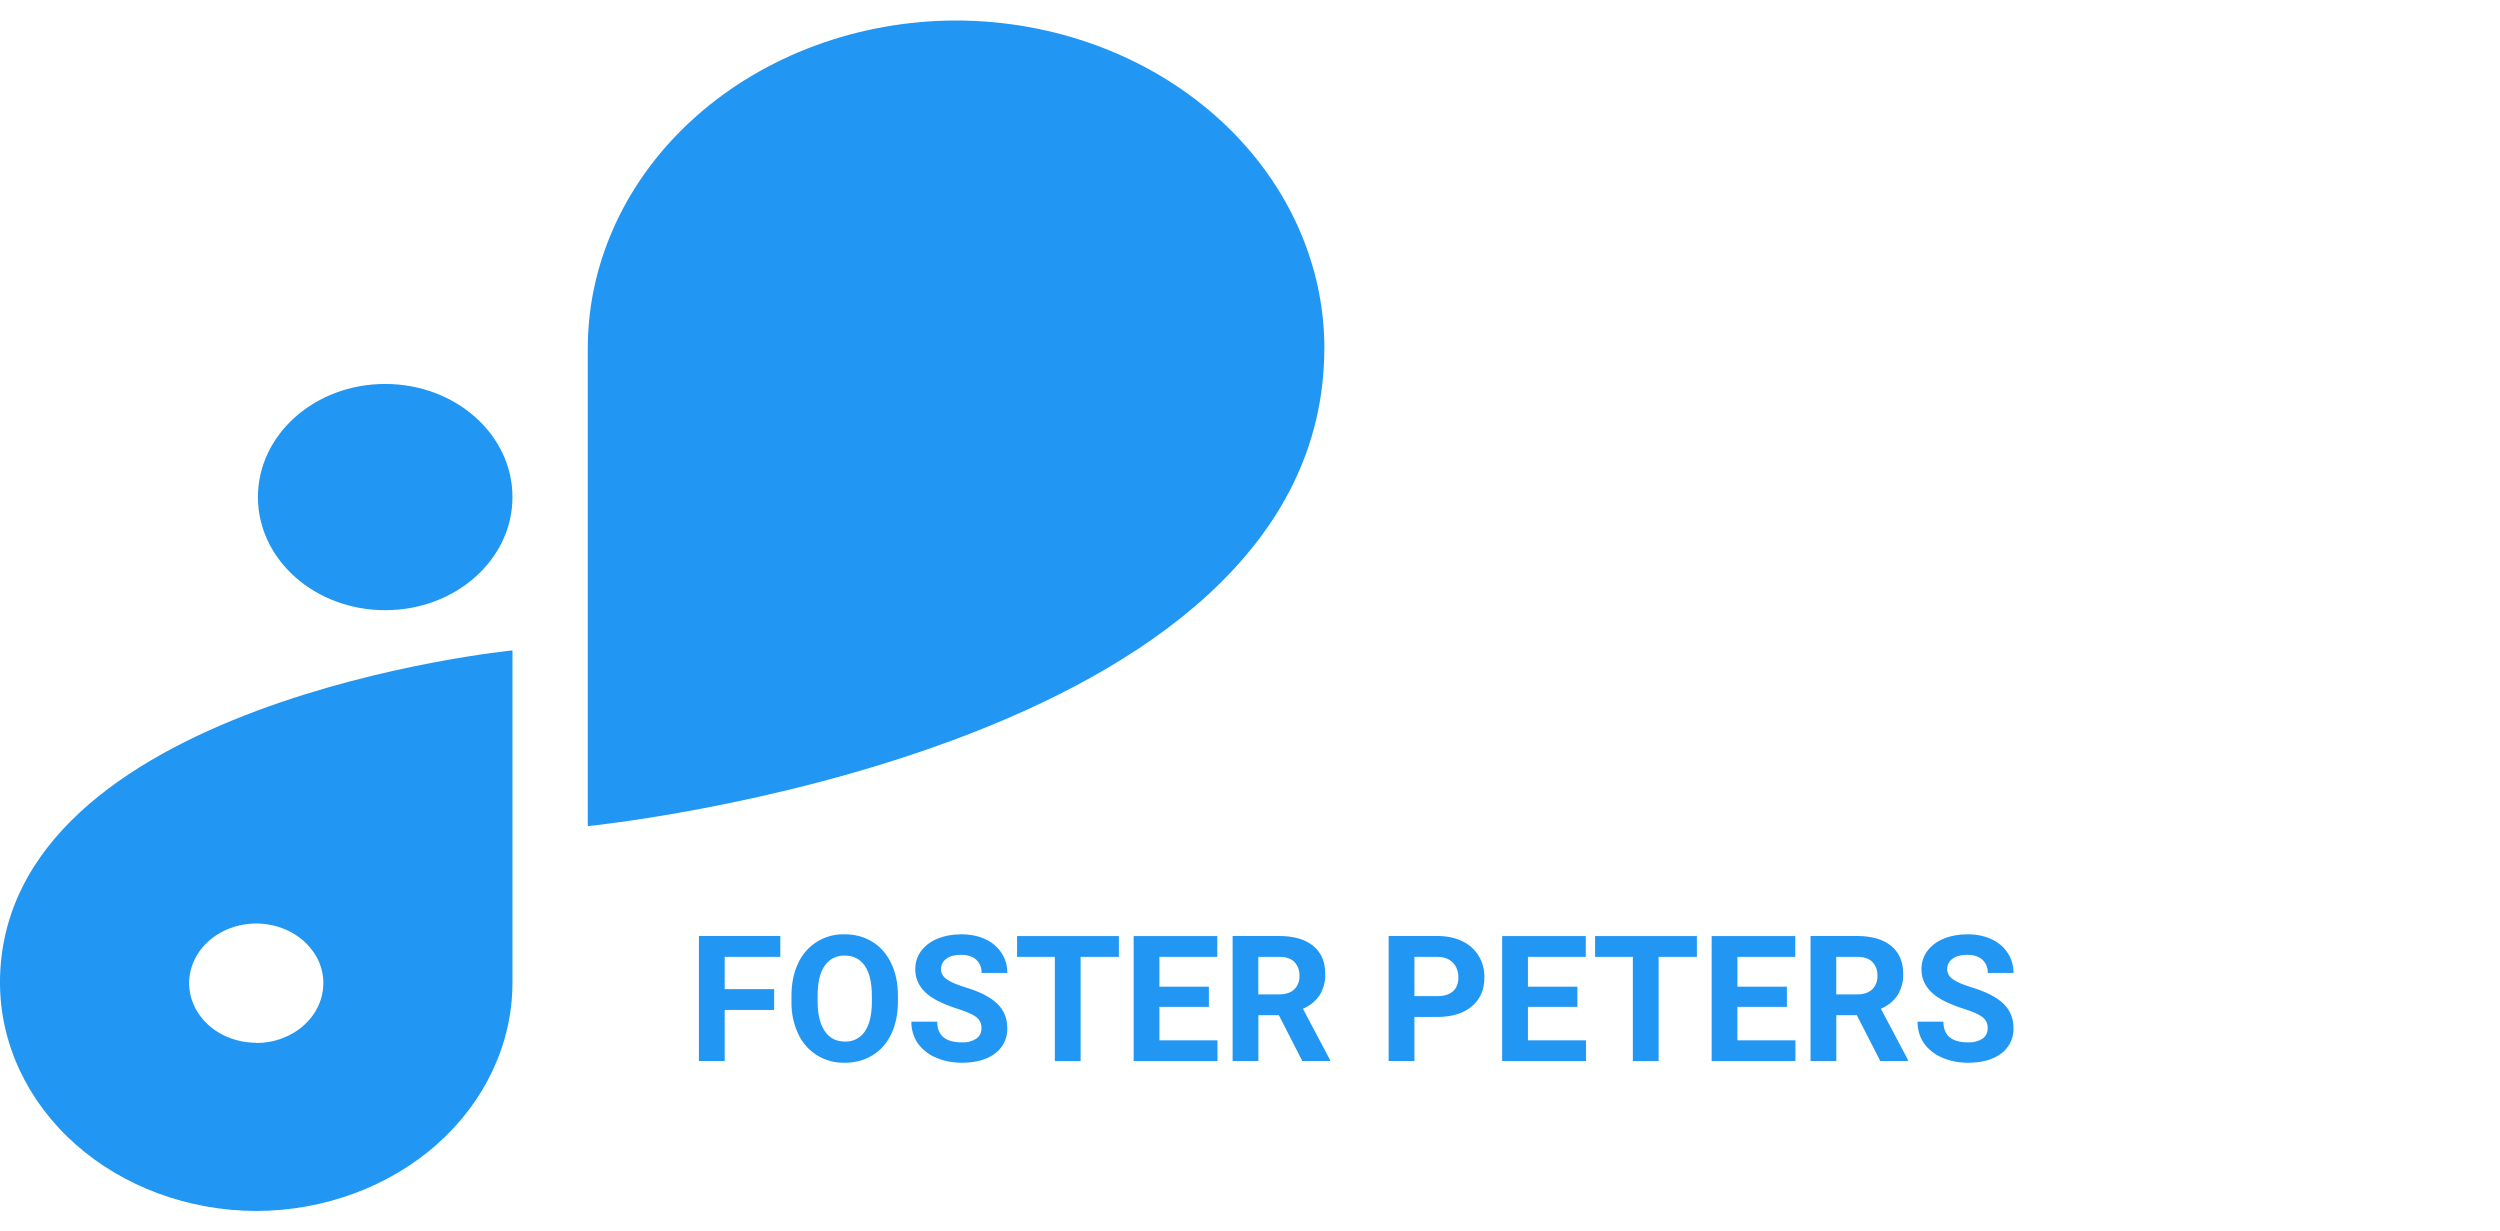
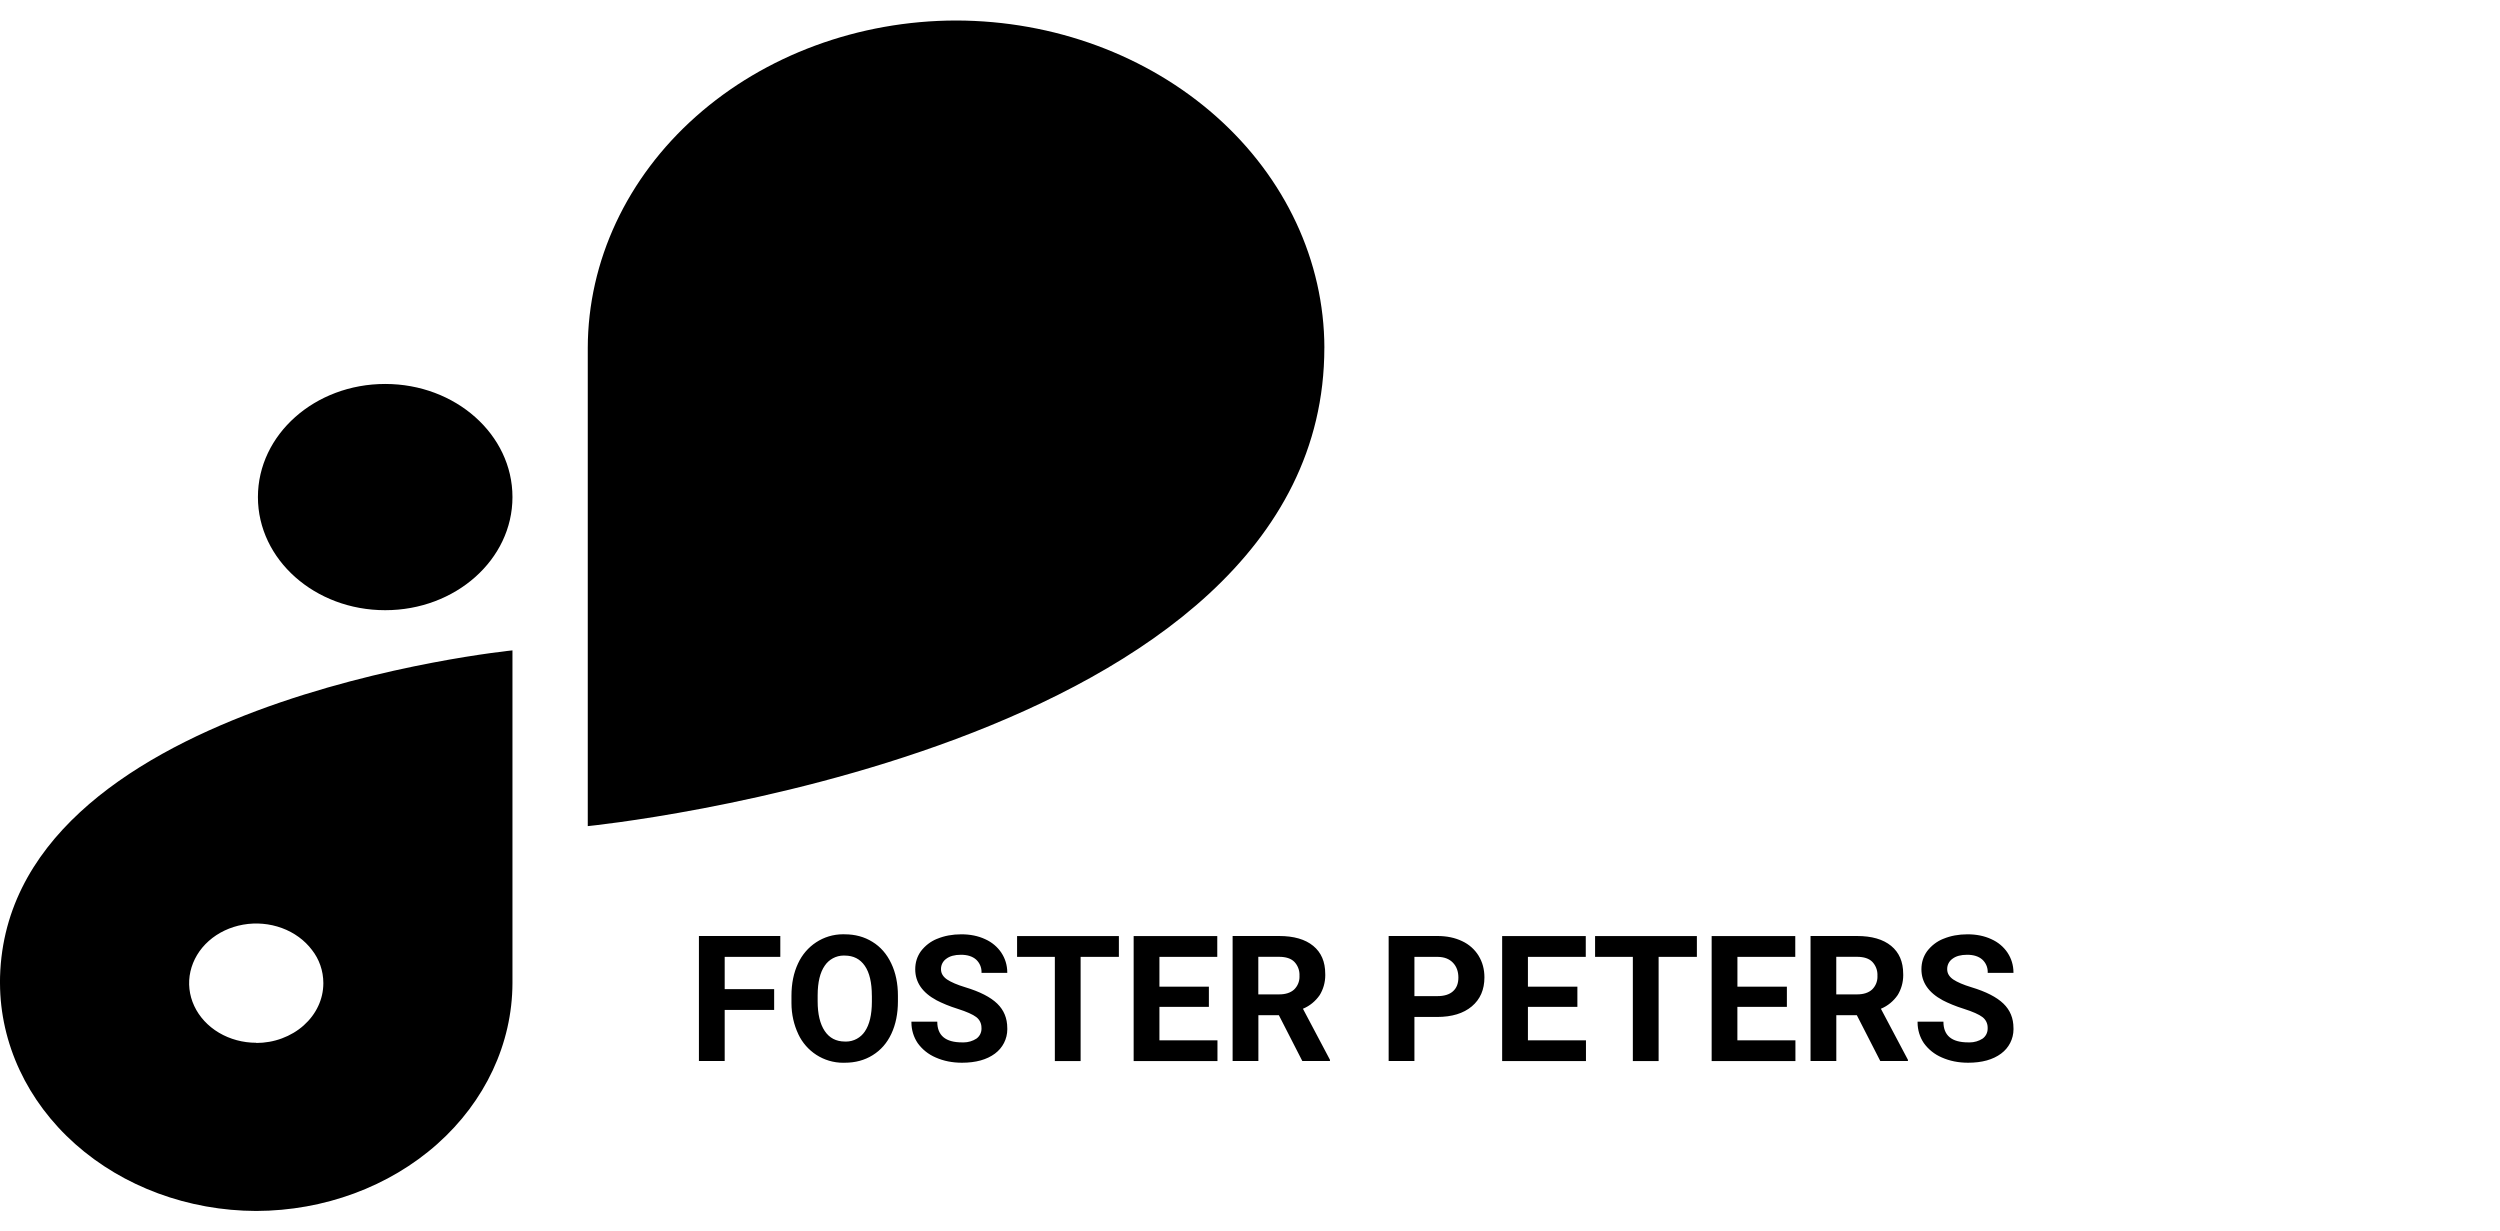
- <svg xmlns="http://www.w3.org/2000/svg" width="65" height="32" viewBox="0 0 65 32">
-   <path fill="#2196f3" d="M10.016 9.983h-.002c-1.827 0-3.308 1.316-3.308 2.94v.002c0 1.624 1.481 2.94 3.308 2.94h.002c1.827 0 3.308-1.316 3.308-2.94v-.002c0-1.624-1.481-2.94-3.308-2.94zM34.434 9.043c-.005-2.255-1.015-4.417-2.81-6.012S27.398.538 24.86.533c-2.538.004-4.972.902-6.767 2.497s-2.806 3.757-2.811 6.013v12.436s19.149-1.895 19.151-12.434v-.002zM0 25.562c.005 1.569.708 3.073 1.956 4.183s2.94 1.735 4.706 1.74c1.765-.005 3.457-.63 4.705-1.739s1.952-2.613 1.957-4.182V16.91S-.001 18.23-.001 25.562zm6.662 1.55c-.345 0-.682-.091-.969-.261s-.511-.413-.643-.696-.167-.595-.099-.896.233-.577.477-.794.555-.364.893-.424c.338-.06.689-.029 1.008.088s.591.316.783.571a1.404 1.404 0 0 1 .163 1.456c-.087.189-.216.36-.378.505-.162.145-.355.259-.567.338s-.439.119-.669.119v-.006zM20.128 26.258h-1.286v1.328h-.67v-3.25h2.116v.542h-1.446v.839h1.286v.54zm3.218-.223c0 .32-.057.6-.17.842s-.275.427-.487.558c-.21.131-.451.196-.723.196a1.289 1.289 0 0 1-1.212-.748 1.907 1.907 0 0 1-.176-.83v-.161c0-.32.057-.601.172-.844a1.285 1.285 0 0 1 1.212-.756c.271 0 .511.065.721.196.211.129.374.316.489.56.116.242.174.523.174.841v.145zm-.678-.147c0-.341-.061-.6-.183-.777s-.296-.266-.522-.266a.596.596 0 0 0-.52.263c-.122.174-.184.43-.185.768v.158c0 .332.061.589.183.772s.298.275.527.275a.592.592 0 0 0 .518-.263c.121-.177.182-.434.183-.772v-.158zm2.85.846a.342.342 0 0 0-.134-.29c-.089-.068-.25-.14-.482-.214a3.465 3.465 0 0 1-.551-.223c-.369-.199-.554-.468-.554-.806 0-.176.049-.332.147-.469a.985.985 0 0 1 .426-.324c.186-.077.394-.116.625-.116.232 0 .439.042.621.127a.978.978 0 0 1 .422.355.926.926 0 0 1 .152.522h-.67a.434.434 0 0 0-.141-.346c-.094-.083-.225-.125-.395-.125-.164 0-.291.035-.382.105a.323.323 0 0 0-.136.272c0 .106.053.194.158.266.107.071.264.138.471.201.381.115.659.257.833.426s.261.381.261.634a.785.785 0 0 1-.319.663c-.213.159-.499.239-.859.239-.25 0-.478-.045-.683-.136a1.1 1.1 0 0 1-.471-.377.97.97 0 0 1-.161-.554h.672c0 .359.214.538.643.538a.631.631 0 0 0 .373-.096.318.318 0 0 0 .134-.272zm3.574-1.855h-.996v2.708h-.67v-2.708h-.982v-.542h2.647v.542zm2.339 1.299h-1.286v.871h1.509v.538h-2.179v-3.25h2.174v.542h-1.504v.775h1.286v.525zm1.82.218h-.533v1.19h-.67v-3.25h1.208c.384 0 .68.086.888.257s.312.413.312.725a.998.998 0 0 1-.145.556.979.979 0 0 1-.435.353l.703 1.328v.031h-.719l-.609-1.19zm-.534-.542h.54c.168 0 .298-.042.391-.127a.463.463 0 0 0 .138-.355.49.49 0 0 0-.132-.362c-.086-.088-.219-.132-.4-.132h-.538v.975zm4.058.587v1.145h-.67v-3.25h1.268c.244 0 .458.045.643.134a.98.98 0 0 1 .429.382c.1.164.15.35.15.56 0 .318-.109.57-.328.754-.217.183-.519.275-.904.275h-.587zm0-.542h.598c.177 0 .312-.042.404-.125.094-.083.141-.202.141-.357 0-.159-.047-.288-.141-.386s-.223-.149-.388-.152h-.614v1.02zm4.237.279h-1.286v.871h1.509v.538h-2.179v-3.25h2.174v.542h-1.504v.775h1.286v.525zm3.107-1.299h-.995v2.708h-.67v-2.708h-.982v-.542h2.647v.542zm2.339 1.299h-1.286v.871h1.509v.538h-2.178v-3.25h2.174v.542h-1.504v.775h1.286v.525zm1.819.218h-.533v1.19h-.67v-3.25h1.208c.384 0 .68.086.888.257s.313.413.313.725a.998.998 0 0 1-.145.556.979.979 0 0 1-.435.353l.703 1.328v.031h-.719l-.609-1.19zm-.533-.542h.54c.168 0 .298-.042.391-.127a.463.463 0 0 0 .138-.355.49.49 0 0 0-.132-.362c-.086-.088-.219-.132-.4-.132h-.538v.975zm3.935.88a.342.342 0 0 0-.134-.29c-.089-.068-.25-.14-.482-.214a3.465 3.465 0 0 1-.551-.223c-.369-.199-.554-.468-.554-.806 0-.176.049-.332.147-.469a.985.985 0 0 1 .426-.324c.186-.077.394-.116.625-.116.232 0 .439.042.621.127a.973.973 0 0 1 .422.355.926.926 0 0 1 .152.522h-.67a.434.434 0 0 0-.141-.346c-.094-.083-.225-.125-.395-.125-.164 0-.291.035-.382.105a.323.323 0 0 0-.136.272c0 .106.053.194.158.266.107.071.264.138.471.201.381.115.658.257.833.426s.261.381.261.634a.785.785 0 0 1-.319.663c-.213.159-.499.239-.859.239-.25 0-.478-.045-.683-.136a1.1 1.1 0 0 1-.471-.377.97.97 0 0 1-.161-.554h.672c0 .359.214.538.643.538a.634.634 0 0 0 .373-.096.318.318 0 0 0 .134-.272z" />
+ <svg xmlns="http://www.w3.org/2000/svg" version="1.1" width="65" height="32" viewBox="0 0 65 32">
+   <path d="M10.016 9.983h-0.002c-1.827 0-3.308 1.316-3.308 2.94v0.002c0 1.624 1.481 2.94 3.308 2.94h0.002c1.827 0 3.308-1.316 3.308-2.94v-0.002c0-1.624-1.481-2.94-3.308-2.94zM34.434 9.043c-0.005-2.255-1.015-4.417-2.81-6.012s-4.226-2.493-6.764-2.498c-2.538 0.004-4.972 0.902-6.767 2.497s-2.806 3.757-2.811 6.013v12.436s19.149-1.895 19.151-12.434v-0.002zM0 25.562c0.005 1.569 0.708 3.073 1.956 4.183s2.94 1.735 4.706 1.74c1.765-0.005 3.457-0.63 4.705-1.739s1.952-2.613 1.957-4.182v-8.654s-13.325 1.32-13.325 8.652zM6.662 27.112c-0.345 0-0.682-0.091-0.969-0.261s-0.511-0.413-0.643-0.696-0.167-0.595-0.099-0.896 0.233-0.577 0.477-0.794 0.555-0.364 0.893-0.424c0.338-0.060 0.689-0.029 1.008 0.088s0.591 0.316 0.783 0.571c0.184 0.235 0.295 0.535 0.295 0.861 0 0.216-0.049 0.42-0.136 0.603l0.004-0.009c-0.087 0.189-0.216 0.36-0.378 0.505s-0.355 0.259-0.567 0.338-0.439 0.119-0.669 0.119v-0.006zM20.128 26.258h-1.286v1.328h-0.67v-3.25h2.116v0.542h-1.446v0.839h1.286v0.54zM23.346 26.035c0 0.32-0.057 0.6-0.17 0.842s-0.275 0.427-0.487 0.558c-0.21 0.131-0.451 0.196-0.723 0.196-0.012 0-0.027 0.001-0.042 0.001-0.516 0-0.961-0.303-1.167-0.741l-0.003-0.008c-0.111-0.235-0.176-0.51-0.176-0.801 0-0.010 0-0.021 0-0.031l-0 0.002v-0.161c0-0.32 0.057-0.601 0.172-0.844 0.207-0.45 0.653-0.757 1.171-0.757 0.014 0 0.029 0 0.043 0.001l-0.002-0c0.271 0 0.511 0.065 0.721 0.196 0.211 0.129 0.374 0.316 0.489 0.56 0.116 0.242 0.174 0.523 0.174 0.841v0.145zM22.668 25.888c0-0.341-0.061-0.6-0.183-0.777s-0.296-0.266-0.522-0.266c-0.008-0-0.016-0.001-0.025-0.001-0.205 0-0.386 0.104-0.493 0.261l-0.001 0.002c-0.122 0.174-0.184 0.43-0.185 0.768v0.158c0 0.332 0.061 0.589 0.183 0.772s0.298 0.275 0.527 0.275c0.008 0 0.017 0.001 0.025 0.001 0.205 0 0.385-0.104 0.491-0.261l0.001-0.002c0.121-0.177 0.182-0.434 0.183-0.772v-0.158zM25.518 26.734c0-0.005 0-0.012 0-0.018 0-0.11-0.052-0.209-0.134-0.271l-0.001-0.001c-0.089-0.068-0.25-0.14-0.482-0.214-0.214-0.067-0.396-0.142-0.57-0.232l0.019 0.009c-0.369-0.199-0.554-0.468-0.554-0.806 0-0.176 0.049-0.332 0.147-0.469 0.109-0.143 0.253-0.255 0.419-0.322l0.007-0.002c0.186-0.077 0.394-0.116 0.625-0.116s0.439 0.042 0.621 0.127c0.175 0.078 0.318 0.2 0.42 0.351l0.002 0.004c0.095 0.143 0.152 0.319 0.152 0.508 0 0.005-0 0.009-0 0.014v-0.001h-0.67c0-0.008 0.001-0.016 0.001-0.025 0-0.127-0.055-0.241-0.141-0.321l-0-0c-0.094-0.083-0.225-0.125-0.395-0.125-0.164 0-0.291 0.035-0.382 0.105-0.083 0.059-0.136 0.155-0.136 0.263 0 0.003 0 0.006 0 0.009v-0c0 0.106 0.053 0.194 0.158 0.266 0.107 0.071 0.264 0.138 0.471 0.201 0.381 0.115 0.659 0.257 0.833 0.426s0.261 0.381 0.261 0.634c0 0.009 0.001 0.020 0.001 0.031 0 0.258-0.125 0.488-0.317 0.631l-0.002 0.002c-0.213 0.159-0.499 0.239-0.859 0.239-0.25 0-0.478-0.045-0.683-0.136-0.193-0.082-0.352-0.212-0.469-0.374l-0.002-0.003c-0.101-0.151-0.161-0.336-0.161-0.535 0-0.007 0-0.013 0-0.020v0.001h0.672c0 0.359 0.214 0.538 0.643 0.538 0.011 0.001 0.024 0.001 0.037 0.001 0.125 0 0.241-0.036 0.339-0.099l-0.003 0.002c0.082-0.058 0.134-0.153 0.134-0.26 0-0.004-0-0.009-0-0.013l0 0.001zM29.092 24.879h-0.996v2.708h-0.67v-2.708h-0.982v-0.542h2.647v0.542zM31.431 26.178h-1.286v0.871h1.509v0.538h-2.179v-3.25h2.174v0.542h-1.504v0.775h1.286v0.525zM33.251 26.396h-0.533v1.19h-0.67v-3.25h1.208c0.384 0 0.68 0.086 0.888 0.257s0.312 0.413 0.312 0.725c0 0.011 0.001 0.024 0.001 0.037 0 0.192-0.054 0.371-0.148 0.523l0.002-0.004c-0.108 0.156-0.255 0.278-0.429 0.351l-0.006 0.002 0.703 1.328v0.031h-0.719l-0.609-1.19zM32.717 25.854h0.54c0.168 0 0.298-0.042 0.391-0.127 0.086-0.084 0.139-0.201 0.139-0.33 0-0.009-0-0.017-0.001-0.026l0 0.001c0-0.008 0.001-0.017 0.001-0.027 0-0.13-0.050-0.248-0.133-0.336l0 0c-0.086-0.088-0.219-0.132-0.4-0.132h-0.538v0.975zM36.775 26.441v1.145h-0.67v-3.25h1.268c0.244 0 0.458 0.045 0.643 0.134 0.18 0.084 0.326 0.215 0.427 0.378l0.002 0.004c0.1 0.164 0.15 0.35 0.15 0.56 0 0.318-0.109 0.57-0.328 0.754-0.217 0.183-0.519 0.275-0.904 0.275h-0.587zM36.775 25.899h0.598c0.177 0 0.312-0.042 0.404-0.125 0.094-0.083 0.141-0.202 0.141-0.357 0-0.159-0.047-0.288-0.141-0.386s-0.223-0.149-0.388-0.152h-0.614v1.020zM41.012 26.178h-1.286v0.871h1.509v0.538h-2.179v-3.25h2.174v0.542h-1.504v0.775h1.286v0.525zM44.119 24.879h-0.995v2.708h-0.67v-2.708h-0.982v-0.542h2.647v0.542zM46.458 26.178h-1.286v0.871h1.509v0.538h-2.178v-3.25h2.174v0.542h-1.504v0.775h1.286v0.525zM48.277 26.396h-0.533v1.19h-0.67v-3.25h1.208c0.384 0 0.68 0.086 0.888 0.257s0.313 0.413 0.313 0.725c0 0.011 0.001 0.024 0.001 0.037 0 0.192-0.054 0.371-0.148 0.523l0.002-0.004c-0.108 0.156-0.255 0.278-0.429 0.351l-0.006 0.002 0.703 1.328v0.031h-0.719l-0.609-1.19zM47.744 25.854h0.54c0.168 0 0.298-0.042 0.391-0.127 0.086-0.084 0.139-0.201 0.139-0.33 0-0.009-0-0.017-0.001-0.026l0 0.001c0-0.008 0.001-0.017 0.001-0.027 0-0.13-0.050-0.248-0.133-0.336l0 0c-0.086-0.088-0.219-0.132-0.4-0.132h-0.538v0.975zM51.679 26.734c0-0.005 0-0.012 0-0.018 0-0.11-0.052-0.209-0.134-0.271l-0.001-0.001c-0.089-0.068-0.25-0.14-0.482-0.214-0.214-0.067-0.396-0.142-0.57-0.232l0.019 0.009c-0.369-0.199-0.554-0.468-0.554-0.806 0-0.176 0.049-0.332 0.147-0.469 0.109-0.143 0.253-0.255 0.419-0.322l0.007-0.002c0.186-0.077 0.394-0.116 0.625-0.116s0.439 0.042 0.621 0.127c0.175 0.078 0.318 0.199 0.42 0.351l0.002 0.004c0.095 0.143 0.152 0.319 0.152 0.508 0 0.005-0 0.009-0 0.014v-0.001h-0.67c0-0.008 0.001-0.016 0.001-0.025 0-0.127-0.054-0.241-0.141-0.321l-0-0c-0.094-0.083-0.225-0.125-0.395-0.125-0.164 0-0.291 0.035-0.382 0.105-0.083 0.059-0.136 0.155-0.136 0.263 0 0.003 0 0.006 0 0.009v-0c0 0.106 0.053 0.194 0.158 0.266 0.107 0.071 0.264 0.138 0.471 0.201 0.381 0.115 0.658 0.257 0.833 0.426s0.261 0.381 0.261 0.634c0 0.009 0.001 0.020 0.001 0.031 0 0.258-0.125 0.488-0.318 0.631l-0.002 0.002c-0.213 0.159-0.499 0.239-0.859 0.239-0.25 0-0.478-0.045-0.683-0.136-0.193-0.082-0.352-0.212-0.469-0.374l-0.002-0.003c-0.101-0.151-0.161-0.336-0.161-0.535 0-0.007 0-0.013 0-0.020v0.001h0.672c0 0.359 0.214 0.538 0.643 0.538 0.011 0.001 0.023 0.001 0.036 0.001 0.125 0 0.241-0.036 0.34-0.099l-0.003 0.002c0.082-0.058 0.134-0.153 0.134-0.26 0-0.004-0-0.009-0-0.013l0 0.001z" />
</svg>
